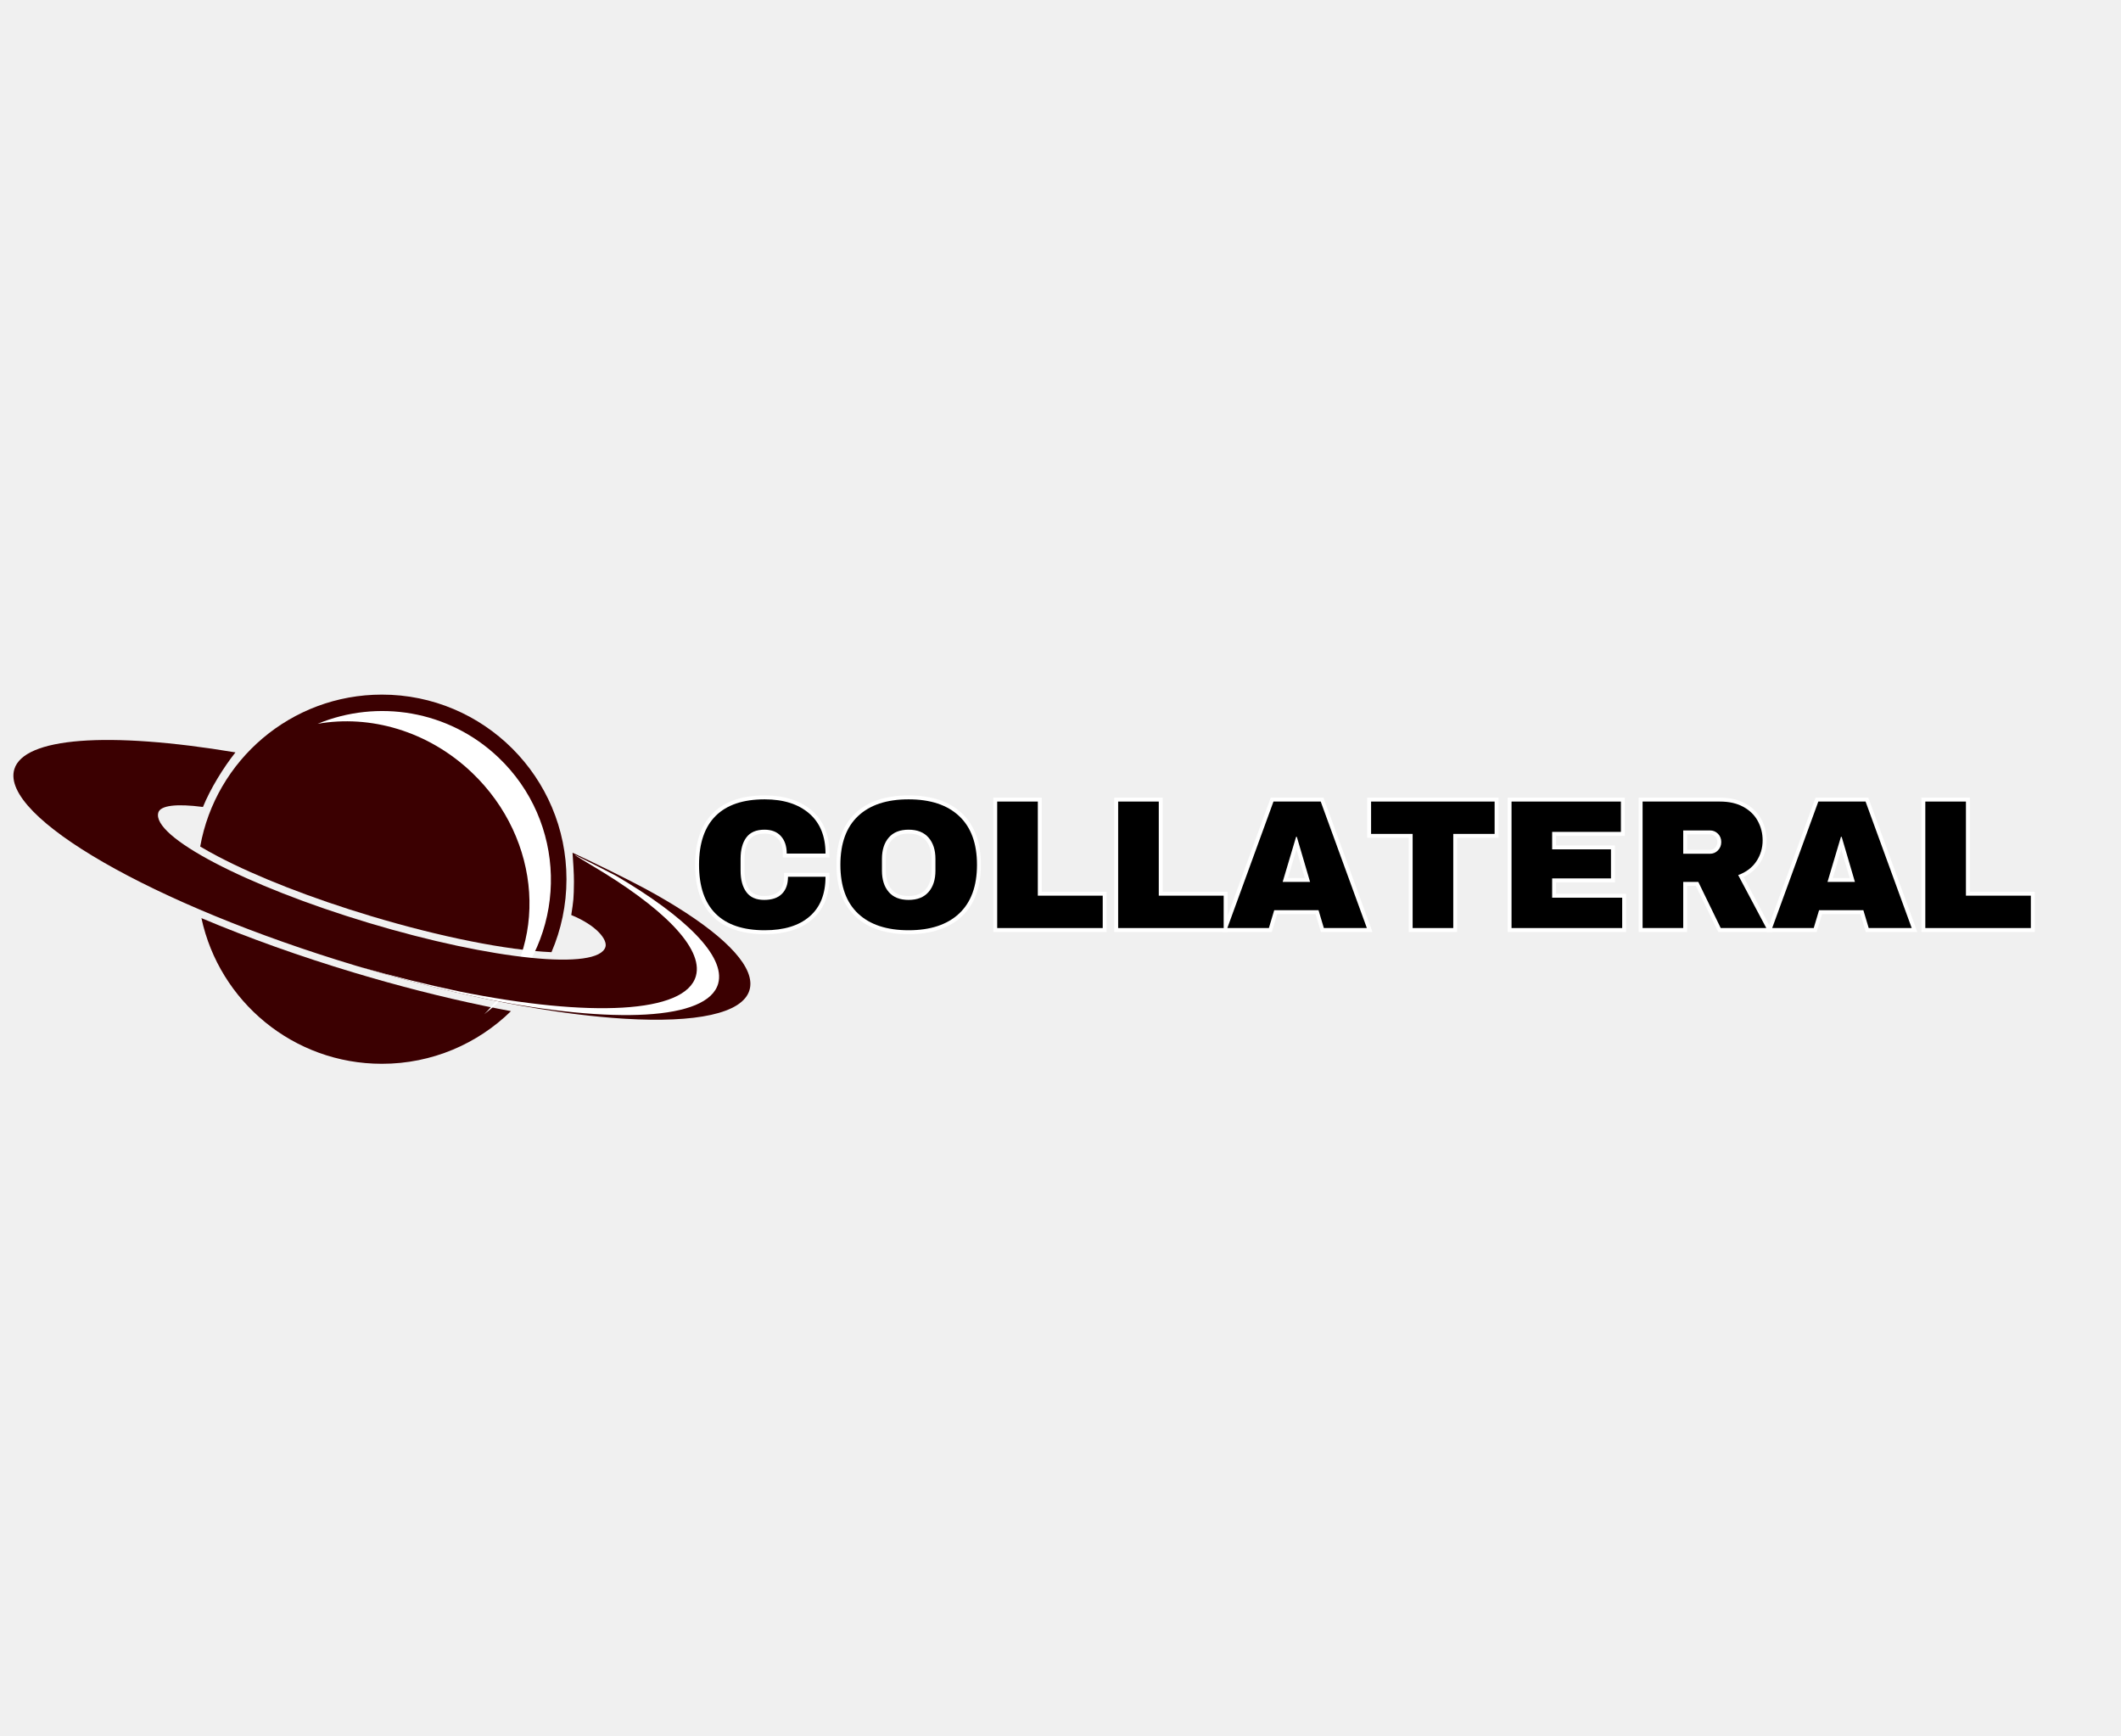
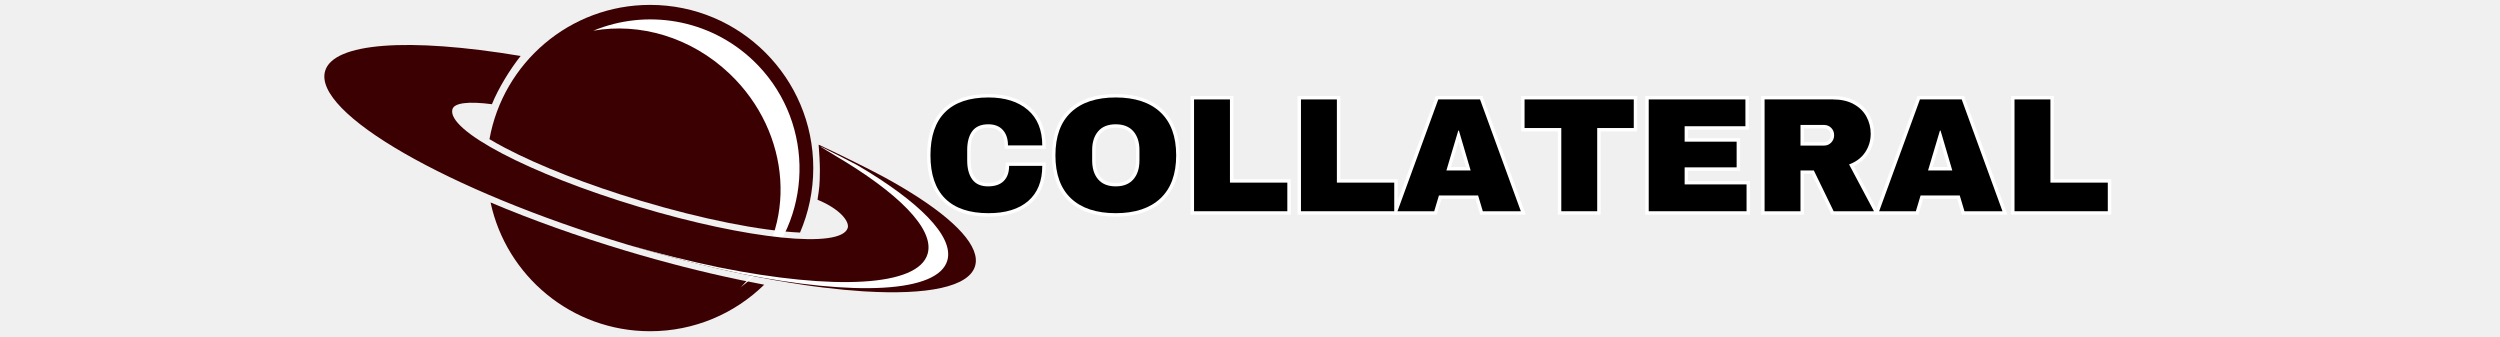
- <svg xmlns="http://www.w3.org/2000/svg" width="2750" zoomAndPan="magnify" viewBox="0 0 2062.5 1687.5" height="2250" preserveAspectRatio="xMidYMid meet" version="1.0">
+ <svg xmlns="http://www.w3.org/2000/svg" width="2750" zoomAndPan="magnify" viewBox="0 670 2062.5 370" height="370" preserveAspectRatio="xMidYMid meet" version="1.0">
  <defs>
    <g />
    <clipPath id="b4f3576a60">
      <path d="M 12 675.223 L 731 675.223 L 731 1034.363 L 12 1034.363 Z M 12 675.223 " clip-rule="nonzero" />
    </clipPath>
    <clipPath id="08e9308b94">
      <path d="M 182 0.223 L 539 0.223 L 539 251 L 182 251 Z M 182 0.223 " clip-rule="nonzero" />
    </clipPath>
    <clipPath id="67bfa52037">
      <path d="M 183 217 L 485 217 L 485 359.363 L 183 359.363 Z M 183 217 " clip-rule="nonzero" />
    </clipPath>
    <clipPath id="3c68f5a786">
      <rect x="0" width="719" y="0" height="360" />
    </clipPath>
  </defs>
  <g clip-path="url(#b4f3576a60)">
    <g transform="matrix(1, 0, 0, 1, 12, 675)">
      <g clip-path="url(#3c68f5a786)">
        <g clip-path="url(#08e9308b94)">
          <path fill="#3b0001" d="M 348.73 215.73 C 291.074 198.406 238.234 177.805 199.941 157.73 C 193.426 154.309 187.699 151.102 182.68 148.098 C 197.676 64.125 271.074 0.383 359.363 0.383 C 458.488 0.379 538.848 80.738 538.848 179.867 C 538.844 205.07 533.648 229.062 524.27 250.828 C 480.699 248.855 416.344 236.051 348.73 215.73 Z M 348.73 215.73 " fill-opacity="1" fill-rule="evenodd" />
        </g>
        <g clip-path="url(#67bfa52037)">
          <path fill="#3b0001" d="M 332.215 270.691 C 374.98 283.543 417.375 294.383 458.223 302.898 L 458.223 302.906 L 459.809 303.23 C 468.254 304.98 476.617 306.629 484.875 308.168 C 452.512 339.836 408.215 359.355 359.363 359.355 C 273.215 359.352 201.246 298.664 183.875 217.707 C 229 236.773 279.348 254.805 332.215 270.691 Z M 332.215 270.691 " fill-opacity="1" fill-rule="evenodd" />
        </g>
        <path fill="#ffffff" d="M 462.105 307.836 C 521.996 244.793 515.117 141.031 446.746 76.074 C 404.184 35.641 347.832 19.781 296.902 28.766 C 354.945 4.793 424.184 15.418 472.656 61.465 C 538.359 123.883 541.02 227.75 478.598 293.449 C 472.398 299.969 465.793 305.863 458.855 311.141 C 459.949 310.059 461.039 308.961 462.105 307.836 Z M 462.105 307.836 " fill-opacity="1" fill-rule="evenodd" />
        <path fill="#3b0001" d="M 636.41 200.977 C 636.406 200.973 636.402 200.969 636.398 200.969 C 636.402 200.969 636.406 200.973 636.41 200.977 Z M 636.41 200.977 " fill-opacity="1" fill-rule="evenodd" />
        <path fill="#3b0001" d="M 636.41 200.977 C 636.406 200.973 636.402 200.969 636.398 200.969 C 636.402 200.969 636.406 200.973 636.41 200.977 Z M 636.41 200.977 " fill-opacity="1" fill-rule="evenodd" />
        <path fill="#3b0001" d="M 640.875 203.648 C 640.871 203.645 640.867 203.641 640.863 203.641 C 640.867 203.641 640.871 203.645 640.875 203.648 Z M 640.875 203.648 " fill-opacity="1" fill-rule="evenodd" />
        <path fill="#3b0001" d="M 640.875 203.648 C 640.871 203.645 640.867 203.641 640.863 203.641 C 640.867 203.641 640.871 203.645 640.875 203.648 Z M 640.875 203.648 " fill-opacity="1" fill-rule="evenodd" />
        <path fill="#3b0001" d="M 533.273 309.082 C 533.078 309.055 532.871 309.023 532.676 308.996 C 532.871 309.023 533.078 309.055 533.273 309.082 Z M 547.637 311 C 547.457 310.977 547.281 310.957 547.102 310.934 C 547.277 310.957 547.461 310.977 547.637 311 Z M 595.969 315.57 C 595.902 315.562 595.84 315.559 595.773 315.555 C 595.836 315.559 595.902 315.566 595.969 315.57 Z M 631.43 198.059 C 631.867 198.316 632.301 198.57 632.734 198.824 C 632.301 198.57 631.867 198.316 631.43 198.059 Z M 616.676 189.781 C 617.203 190.07 617.73 190.355 618.258 190.645 C 617.73 190.355 617.207 190.07 616.676 189.781 Z M 621.383 192.371 C 621.848 192.629 622.312 192.887 622.777 193.145 C 622.312 192.887 621.848 192.629 621.383 192.371 Z M 601.129 181.551 C 601.637 181.812 602.145 182.07 602.648 182.332 C 602.145 182.07 601.637 181.812 601.129 181.551 Z M 596.043 178.953 C 596.617 179.242 597.191 179.535 597.762 179.824 C 597.191 179.535 596.617 179.246 596.043 178.953 Z M 591.055 176.445 C 591.57 176.703 592.086 176.961 592.598 177.219 C 592.086 176.957 591.574 176.703 591.055 176.445 Z M 586.023 173.957 C 586.035 173.961 586.047 173.969 586.059 173.973 C 586.047 173.969 586.035 173.961 586.023 173.957 Z M 579.332 170.711 C 579.871 170.969 580.41 171.23 580.945 171.488 C 580.41 171.23 579.871 170.973 579.332 170.711 Z M 573.879 168.109 C 574.488 168.402 575.102 168.691 575.711 168.98 C 575.102 168.691 574.488 168.402 573.879 168.109 Z M 568.539 165.605 C 569.094 165.867 569.648 166.125 570.199 166.383 C 569.648 166.121 569.098 165.867 568.539 165.605 Z M 612.047 187.281 C 612.527 187.535 613.004 187.797 613.484 188.055 C 613.004 187.797 612.527 187.539 612.047 187.281 Z M 1.926 72.949 C 11.156 42.234 92.07 35.746 216.957 56.559 C 205.176 71.445 192.637 91.793 185.355 109.633 C 159.422 106.219 144.016 108.211 141.965 115.035 C 134.984 138.25 226.664 186.324 346.727 222.406 C 466.789 258.484 569.777 268.914 576.758 245.695 C 578.82 238.824 568.496 224.926 543.504 214.691 C 545.664 200.555 545.945 199.086 546.121 182.332 C 546.188 175.645 545.234 159.844 544.754 154.148 C 564.043 162.965 599.184 180.289 615.449 189.113 C 615.484 189.129 615.516 189.145 615.547 189.164 C 618.121 190.562 620.66 191.961 623.156 193.355 C 623.266 193.418 623.379 193.48 623.492 193.543 C 625.91 194.898 628.285 196.25 630.625 197.598 C 630.773 197.684 630.926 197.77 631.074 197.855 C 632.199 198.508 633.316 199.156 634.426 199.809 C 634.578 199.895 634.73 199.988 634.883 200.078 C 635.387 200.371 635.895 200.672 636.398 200.969 C 636.156 200.824 635.914 200.684 635.676 200.543 C 636.152 200.824 636.633 201.109 637.109 201.395 C 636.875 201.254 636.645 201.117 636.406 200.977 C 636.918 201.277 637.426 201.582 637.93 201.883 C 638.055 201.957 638.18 202.027 638.305 202.105 C 639.164 202.617 640.016 203.129 640.863 203.641 C 640.57 203.461 640.273 203.285 639.98 203.113 C 640.398 203.363 640.82 203.617 641.234 203.871 C 641.113 203.793 640.996 203.723 640.875 203.648 C 641.066 203.766 641.258 203.879 641.449 203.996 C 641.668 204.129 641.887 204.266 642.105 204.398 C 643.152 205.031 644.188 205.668 645.211 206.301 C 695.66 237.492 723.125 266.719 716.797 287.777 C 709.91 310.691 664.297 319.625 595.98 315.57 C 595.906 315.562 595.832 315.559 595.758 315.555 C 594.773 315.496 593.777 315.438 592.781 315.371 C 592.777 315.371 592.773 315.371 592.77 315.371 C 592.773 315.371 592.777 315.371 592.781 315.371 C 579.691 314.523 565.793 313.211 551.195 311.441 C 551.203 311.438 551.207 311.441 551.215 311.441 C 551.207 311.441 551.203 311.441 551.195 311.441 C 550.02 311.297 548.836 311.152 547.648 311 C 547.457 310.977 547.273 310.957 547.086 310.934 C 545.891 310.781 544.695 310.629 543.496 310.473 C 543.488 310.469 543.48 310.473 543.477 310.473 C 543.48 310.469 543.488 310.473 543.496 310.473 C 541.332 310.188 539.152 309.898 536.965 309.598 C 536.977 309.598 536.984 309.598 536.992 309.602 C 536.984 309.598 536.977 309.598 536.965 309.598 C 535.742 309.426 534.512 309.258 533.277 309.082 C 533.074 309.055 532.871 309.023 532.668 308.996 C 531.441 308.82 530.211 308.645 528.969 308.465 C 528.957 308.461 528.945 308.461 528.938 308.457 C 528.945 308.461 528.957 308.461 528.969 308.465 C 507.555 305.34 484.871 301.316 461.223 296.414 C 461.102 296.387 460.984 296.363 460.863 296.34 C 460.457 296.254 460.055 296.172 459.645 296.086 C 459.754 296.105 459.867 296.129 459.977 296.152 C 420.281 287.883 377.895 277.145 334.223 264.02 C 136.812 204.695 -11.961 119.156 1.926 72.949 Z M 1.926 72.949 " fill-opacity="1" fill-rule="evenodd" />
        <path fill="#000000" d="M 482.391 300.613 C 483.312 300.793 484.23 300.965 485.145 301.137 C 484.23 300.965 483.312 300.793 482.391 300.613 Z M 482.391 300.613 " fill-opacity="1" fill-rule="evenodd" />
        <path fill="#000000" d="M 473.051 298.809 C 476.047 299.398 479.023 299.977 481.984 300.539 C 479.023 299.973 476.047 299.398 473.051 298.809 Z M 473.051 298.809 " fill-opacity="1" fill-rule="evenodd" />
        <path fill="#000000" d="M 469.711 298.145 C 470.637 298.328 471.559 298.512 472.477 298.695 C 471.559 298.512 470.637 298.328 469.711 298.145 Z M 469.711 298.145 " fill-opacity="1" fill-rule="evenodd" />
        <path fill="#000000" d="M 460.348 296.227 C 463.242 296.828 466.129 297.422 469 297.996 C 466.129 297.422 463.242 296.832 460.348 296.227 Z M 460.348 296.227 " fill-opacity="1" fill-rule="evenodd" />
        <path fill="#000000" d="M 459.98 296.148 C 460.102 296.176 460.227 296.203 460.348 296.23 C 460.113 296.18 459.879 296.133 459.645 296.086 C 459.758 296.105 459.867 296.129 459.98 296.148 Z M 459.98 296.148 " fill-opacity="1" fill-rule="evenodd" />
        <path fill="#ffffff" d="M 513.227 302.852 C 510.527 302.473 507.801 302.086 505.055 301.68 C 507.801 302.086 510.527 302.477 513.227 302.852 Z M 527.652 304.73 C 525.055 304.414 522.441 304.082 519.801 303.738 C 522.441 304.082 525.059 304.414 527.652 304.73 Z M 576.051 309.121 C 573.984 309.008 571.898 308.887 569.793 308.75 C 571.898 308.887 573.984 309.012 576.051 309.121 Z M 435.125 289.098 C 435.012 289.074 434.898 289.055 434.785 289.027 C 435.023 289.078 435.258 289.129 435.496 289.176 C 438.434 289.789 441.363 290.398 444.27 290.988 C 441.359 290.398 438.438 289.793 435.496 289.176 C 435.375 289.148 435.25 289.125 435.129 289.098 C 561.289 314.441 654.609 310.52 664.723 273.922 C 672.258 246.652 632.062 206.84 562.238 165.781 C 561.324 165.035 546.855 156.762 546.801 156.082 C 555.5 160.371 579.141 172.32 587.133 176.602 C 654.863 216.383 693.742 254.875 686.379 281.309 C 676.402 317.102 584.387 320.938 459.98 296.152 C 421.195 288.07 379.844 277.637 337.238 264.918 C 371.062 274.469 403.918 282.543 435.125 289.098 Z M 435.125 289.098 " fill-opacity="1" fill-rule="evenodd" />
      </g>
    </g>
  </g>
  <g fill="#ffffff" fill-opacity="1">
    <g transform="translate(671.7118, 902.3576)">
      <g>
        <path d="M 71.863 -128.934 C 91.035 -128.934 106.281 -124.066 117.598 -114.34 C 129.086 -104.465 134.832 -90.484 134.832 -72.398 L 134.832 -68.602 L 89.516 -68.602 L 89.516 -72.398 C 89.516 -78.578 87.965 -83.391 84.859 -86.84 C 81.859 -90.172 77.469 -91.84 71.684 -91.84 C 64.965 -91.84 60.109 -89.844 57.113 -85.852 C 53.867 -81.52 52.242 -75.309 52.242 -67.215 L 52.242 -55.773 C 52.242 -47.793 53.871 -41.602 57.129 -37.211 C 60.121 -33.168 64.855 -31.148 71.324 -31.148 C 77.902 -31.148 82.789 -32.746 85.98 -35.938 C 89.172 -39.125 90.766 -43.773 90.766 -49.875 L 90.766 -53.672 L 134.832 -53.672 L 134.832 -49.875 C 134.832 -31.914 129.242 -18.086 118.059 -8.391 C 107.035 1.164 91.637 5.945 71.863 5.945 C 49.844 5.945 33.07 0.211 21.543 -11.25 C 10.012 -22.719 4.246 -39.465 4.246 -61.492 C 4.246 -83.523 10.012 -100.27 21.543 -111.738 C 33.07 -123.199 49.844 -128.934 71.863 -128.934 Z M 71.863 -121.336 C 51.934 -121.336 36.945 -116.34 26.902 -106.352 C 16.863 -96.367 11.844 -81.414 11.844 -61.492 C 11.844 -41.574 16.863 -26.621 26.902 -16.637 C 36.945 -6.648 51.934 -1.652 71.863 -1.652 C 89.746 -1.652 103.488 -5.812 113.082 -14.133 C 122.516 -22.312 127.234 -34.227 127.234 -49.875 L 131.031 -49.875 L 131.031 -46.074 L 94.566 -46.074 L 94.566 -49.875 L 98.363 -49.875 C 98.363 -41.676 96.027 -35.238 91.352 -30.562 C 86.676 -25.891 80.004 -23.551 71.324 -23.551 C 62.305 -23.551 55.535 -26.598 51.023 -32.688 C 46.773 -38.422 44.645 -46.117 44.645 -55.773 L 44.645 -67.215 C 44.645 -76.996 46.777 -84.727 51.035 -90.41 C 55.551 -96.426 62.434 -99.438 71.684 -99.438 C 79.723 -99.438 85.996 -96.934 90.508 -91.922 C 94.91 -87.027 97.113 -80.52 97.113 -72.398 L 93.312 -72.398 L 93.312 -76.199 L 131.031 -76.199 L 131.031 -72.398 L 127.234 -72.398 C 127.234 -88.16 122.371 -100.219 112.648 -108.578 C 102.754 -117.082 89.156 -121.336 71.863 -121.336 Z M 71.863 -121.336 " />
      </g>
    </g>
  </g>
  <g fill="#ffffff" fill-opacity="1">
    <g transform="translate(809.1717, 902.3576)">
      <g>
        <path d="M 74.363 -128.934 C 96.578 -128.934 113.832 -123.168 126.125 -111.637 C 138.484 -100.043 144.664 -83.328 144.664 -61.492 C 144.664 -39.66 138.484 -22.945 126.125 -11.352 C 113.832 0.18 96.582 5.945 74.363 5.945 C 52.148 5.945 34.926 0.207 22.695 -11.262 C 10.395 -22.797 4.246 -39.543 4.246 -61.492 C 4.246 -83.445 10.395 -100.191 22.695 -111.727 C 34.926 -123.195 52.148 -128.934 74.363 -128.934 Z M 74.363 -121.336 C 54.152 -121.336 38.664 -116.285 27.895 -106.184 C 17.191 -96.148 11.844 -81.254 11.844 -61.492 C 11.844 -41.734 17.191 -26.84 27.895 -16.805 C 38.664 -6.703 54.152 -1.652 74.363 -1.652 C 94.574 -1.652 110.098 -6.734 120.926 -16.895 C 131.688 -26.988 137.066 -41.855 137.066 -61.492 C 137.066 -81.133 131.688 -96 120.926 -106.094 C 110.098 -116.254 94.574 -121.336 74.363 -121.336 Z M 74.363 -91.84 C 67.066 -91.84 61.59 -89.719 57.938 -85.473 C 54.141 -81.062 52.242 -74.977 52.242 -67.215 L 52.242 -55.773 C 52.242 -48.012 54.141 -41.926 57.938 -37.516 C 61.59 -33.27 67.066 -31.148 74.363 -31.148 C 81.676 -31.148 87.188 -33.277 90.898 -37.535 C 94.742 -41.941 96.664 -48.023 96.664 -55.773 L 96.664 -67.215 C 96.664 -74.965 94.742 -81.047 90.898 -85.453 C 87.188 -89.711 81.676 -91.84 74.363 -91.84 Z M 74.363 -99.438 C 83.977 -99.438 91.398 -96.441 96.625 -90.449 C 101.715 -84.609 104.262 -76.863 104.262 -67.215 L 104.262 -55.773 C 104.262 -46.125 101.715 -38.379 96.625 -32.539 C 91.398 -26.547 83.977 -23.551 74.363 -23.551 C 64.742 -23.551 57.348 -26.555 52.18 -32.559 C 47.156 -38.395 44.645 -46.133 44.645 -55.773 L 44.645 -67.215 C 44.645 -76.855 47.156 -84.594 52.18 -90.43 C 57.348 -96.434 64.742 -99.438 74.363 -99.438 Z M 74.363 -99.438 " />
      </g>
    </g>
  </g>
  <g fill="#ffffff" fill-opacity="1">
    <g transform="translate(956.4629, 902.3576)">
      <g>
        <path d="M 13.227 -126.785 L 56.535 -126.785 L 56.535 -31.461 L 52.734 -31.461 L 52.734 -35.262 L 119.637 -35.262 L 119.637 3.797 L 9.43 3.797 L 9.43 -126.785 Z M 13.227 -119.191 L 13.227 -122.988 L 17.027 -122.988 L 17.027 0 L 13.227 0 L 13.227 -3.797 L 115.836 -3.797 L 115.836 0 L 112.039 0 L 112.039 -31.461 L 115.836 -31.461 L 115.836 -27.664 L 48.938 -27.664 L 48.938 -122.988 L 52.734 -122.988 L 52.734 -119.191 Z M 13.227 -119.191 " />
      </g>
    </g>
  </g>
  <g fill="#ffffff" fill-opacity="1">
    <g transform="translate(1074.081, 902.3576)">
      <g>
        <path d="M 13.227 -126.785 L 56.535 -126.785 L 56.535 -31.461 L 52.734 -31.461 L 52.734 -35.262 L 119.637 -35.262 L 119.637 3.797 L 9.43 3.797 L 9.43 -126.785 Z M 13.227 -119.191 L 13.227 -122.988 L 17.027 -122.988 L 17.027 0 L 13.227 0 L 13.227 -3.797 L 115.836 -3.797 L 115.836 0 L 112.039 0 L 112.039 -31.461 L 115.836 -31.461 L 115.836 -27.664 L 48.938 -27.664 L 48.938 -122.988 L 52.734 -122.988 L 52.734 -119.191 Z M 13.227 -119.191 " />
      </g>
    </g>
  </g>
  <g fill="#ffffff" fill-opacity="1">
    <g transform="translate(1191.7, 902.3576)">
      <g>
        <path d="M 92 1.09 L 86.812 -16.25 L 90.453 -17.34 L 90.453 -13.543 L 47.371 -13.543 L 47.371 -17.34 L 51.012 -16.25 L 45.016 3.797 L -3.641 3.797 L 44 -126.785 L 95.258 -126.785 L 142.898 3.797 L 92.809 3.797 Z M 99.277 -1.09 L 95.637 0 L 95.637 -3.797 L 137.469 -3.797 L 137.469 0 L 133.898 1.301 L 89.031 -121.688 L 92.598 -122.988 L 92.598 -119.191 L 46.656 -119.191 L 46.656 -122.988 L 50.227 -121.688 L 5.355 1.301 L 1.789 0 L 1.789 -3.797 L 42.188 -3.797 L 42.188 0 L 38.547 -1.09 L 44.543 -21.141 L 93.281 -21.141 Z M 55.594 -48.668 L 82.23 -48.668 L 82.23 -44.871 L 78.586 -43.797 L 65.715 -87.594 L 69.359 -88.664 L 69.359 -84.867 L 68.645 -84.867 L 68.645 -88.664 L 72.285 -87.582 L 59.234 -43.785 L 55.594 -44.871 Z M 50.5 -41.07 L 65.812 -92.465 L 72.203 -92.465 L 87.305 -41.07 Z M 50.5 -41.07 " />
      </g>
    </g>
  </g>
  <g fill="#ffffff" fill-opacity="1">
    <g transform="translate(1329.16, 902.3576)">
      <g>
        <path d="M 87.816 -91.527 L 87.816 3.797 L 40.715 3.797 L 40.715 -91.527 L 44.512 -91.527 L 44.512 -87.727 L 0.312 -87.727 L 0.312 -126.785 L 128.039 -126.785 L 128.039 -87.727 L 84.02 -87.727 L 84.02 -91.527 Z M 80.219 -95.324 L 124.238 -95.324 L 124.238 -91.527 L 120.441 -91.527 L 120.441 -122.988 L 124.238 -122.988 L 124.238 -119.191 L 4.113 -119.191 L 4.113 -122.988 L 7.91 -122.988 L 7.91 -91.527 L 4.113 -91.527 L 4.113 -95.324 L 48.309 -95.324 L 48.309 0 L 44.512 0 L 44.512 -3.797 L 84.02 -3.797 L 84.02 0 L 80.219 0 Z M 80.219 -95.324 " />
      </g>
    </g>
  </g>
  <g fill="#ffffff" fill-opacity="1">
    <g transform="translate(1456.61, 902.3576)">
      <g>
        <path d="M 13.227 -126.785 L 123.391 -126.785 L 123.391 -89.695 L 52.734 -89.695 L 52.734 -93.492 L 56.535 -93.492 L 56.535 -76.512 L 52.734 -76.512 L 52.734 -80.309 L 113.738 -80.309 L 113.738 -44.469 L 52.734 -44.469 L 52.734 -48.266 L 56.535 -48.266 L 56.535 -29.496 L 52.734 -29.496 L 52.734 -33.293 L 124.641 -33.293 L 124.641 3.797 L 9.43 3.797 L 9.43 -126.785 Z M 13.227 -119.191 L 13.227 -122.988 L 17.027 -122.988 L 17.027 0 L 13.227 0 L 13.227 -3.797 L 120.844 -3.797 L 120.844 0 L 117.043 0 L 117.043 -29.496 L 120.844 -29.496 L 120.844 -25.695 L 48.938 -25.695 L 48.938 -52.066 L 109.938 -52.066 L 109.938 -48.266 L 106.141 -48.266 L 106.141 -76.512 L 109.938 -76.512 L 109.938 -72.711 L 48.938 -72.711 L 48.938 -97.293 L 119.594 -97.293 L 119.594 -93.492 L 115.793 -93.492 L 115.793 -122.988 L 119.594 -122.988 L 119.594 -119.191 Z M 13.227 -119.191 " />
      </g>
    </g>
  </g>
  <g fill="#ffffff" fill-opacity="1">
    <g transform="translate(1584.059, 902.3576)">
      <g>
        <path d="M 133.758 -85.27 C 133.758 -76.996 131.52 -69.5 127.043 -62.785 C 122.535 -56.02 116.02 -51.066 107.5 -47.918 L 106.184 -51.484 L 109.539 -53.266 L 139.855 3.797 L 86.824 3.797 L 63.977 -43.207 L 67.395 -44.871 L 67.395 -41.07 L 52.734 -41.07 L 52.734 -44.871 L 56.535 -44.871 L 56.535 3.797 L 9.43 3.797 L 9.43 -126.785 L 88.488 -126.785 C 97.949 -126.785 106.09 -124.934 112.914 -121.23 C 119.824 -117.48 125.039 -112.387 128.555 -105.949 C 132.023 -99.602 133.758 -92.711 133.758 -85.27 Z M 126.16 -85.27 C 126.16 -91.414 124.738 -97.094 121.891 -102.309 C 119.09 -107.434 114.891 -111.516 109.289 -114.555 C 103.598 -117.645 96.664 -119.191 88.488 -119.191 L 13.227 -119.191 L 13.227 -122.988 L 17.027 -122.988 L 17.027 0 L 13.227 0 L 13.227 -3.797 L 52.734 -3.797 L 52.734 0 L 48.938 0 L 48.938 -48.668 L 69.77 -48.668 L 92.617 -1.66 L 89.203 0 L 89.203 -3.797 L 133.535 -3.797 L 133.535 0 L 130.18 1.781 L 100.789 -53.543 L 104.867 -55.047 C 111.844 -57.621 117.125 -61.605 120.723 -66.996 C 124.348 -72.438 126.16 -78.527 126.16 -85.27 Z M 85.941 -83.66 C 85.941 -85.828 85.238 -87.617 83.836 -89.02 C 82.43 -90.422 80.703 -91.125 78.656 -91.125 L 52.734 -91.125 L 52.734 -94.922 L 56.535 -94.922 L 56.535 -72.219 L 52.734 -72.219 L 52.734 -76.02 L 78.656 -76.02 C 80.684 -76.02 82.398 -76.738 83.797 -78.176 C 85.227 -79.645 85.941 -81.473 85.941 -83.66 Z M 93.539 -83.66 C 93.539 -79.414 92.105 -75.82 89.242 -72.879 C 86.352 -69.906 82.824 -68.422 78.656 -68.422 L 48.938 -68.422 L 48.938 -98.723 L 78.656 -98.723 C 82.805 -98.723 86.32 -97.277 89.207 -94.391 C 92.094 -91.504 93.539 -87.926 93.539 -83.66 Z M 93.539 -83.66 " />
      </g>
    </g>
  </g>
  <g fill="#ffffff" fill-opacity="1">
    <g transform="translate(1721.519, 902.3576)">
      <g>
        <path d="M 92 1.09 L 86.812 -16.25 L 90.453 -17.34 L 90.453 -13.543 L 47.371 -13.543 L 47.371 -17.34 L 51.012 -16.25 L 45.016 3.797 L -3.641 3.797 L 44 -126.785 L 95.258 -126.785 L 142.898 3.797 L 92.809 3.797 Z M 99.277 -1.09 L 95.637 0 L 95.637 -3.797 L 137.469 -3.797 L 137.469 0 L 133.898 1.301 L 89.031 -121.688 L 92.598 -122.988 L 92.598 -119.191 L 46.656 -119.191 L 46.656 -122.988 L 50.227 -121.688 L 5.355 1.301 L 1.789 0 L 1.789 -3.797 L 42.188 -3.797 L 42.188 0 L 38.547 -1.09 L 44.543 -21.141 L 93.281 -21.141 Z M 55.594 -48.668 L 82.23 -48.668 L 82.23 -44.871 L 78.586 -43.797 L 65.715 -87.594 L 69.359 -88.664 L 69.359 -84.867 L 68.645 -84.867 L 68.645 -88.664 L 72.285 -87.582 L 59.234 -43.785 L 55.594 -44.871 Z M 50.5 -41.07 L 65.812 -92.465 L 72.203 -92.465 L 87.305 -41.07 Z M 50.5 -41.07 " />
      </g>
    </g>
  </g>
  <g fill="#ffffff" fill-opacity="1">
    <g transform="translate(1858.979, 902.3576)">
      <g>
        <path d="M 13.227 -126.785 L 56.535 -126.785 L 56.535 -31.461 L 52.734 -31.461 L 52.734 -35.262 L 119.637 -35.262 L 119.637 3.797 L 9.43 3.797 L 9.43 -126.785 Z M 13.227 -119.191 L 13.227 -122.988 L 17.027 -122.988 L 17.027 0 L 13.227 0 L 13.227 -3.797 L 115.836 -3.797 L 115.836 0 L 112.039 0 L 112.039 -31.461 L 115.836 -31.461 L 115.836 -27.664 L 48.938 -27.664 L 48.938 -122.988 L 52.734 -122.988 L 52.734 -119.191 Z M 13.227 -119.191 " />
      </g>
    </g>
  </g>
  <g fill="#000000" fill-opacity="1">
    <g transform="translate(671.7118, 902.3576)">
      <g>
        <path d="M 71.859 -125.141 C 90.098 -125.141 104.52 -120.578 115.125 -111.453 C 125.727 -102.336 131.031 -89.32 131.031 -72.406 L 93.312 -72.406 C 93.312 -79.551 91.43 -85.207 87.672 -89.375 C 83.922 -93.551 78.594 -95.641 71.688 -95.641 C 63.695 -95.641 57.828 -93.133 54.078 -88.125 C 50.328 -83.125 48.453 -76.156 48.453 -67.219 L 48.453 -55.781 C 48.453 -46.957 50.328 -40.008 54.078 -34.938 C 57.828 -29.875 63.578 -27.344 71.328 -27.344 C 78.953 -27.344 84.727 -29.312 88.656 -33.25 C 92.594 -37.188 94.562 -42.727 94.562 -49.875 L 131.031 -49.875 C 131.031 -33.07 125.875 -20.203 115.562 -11.266 C 105.258 -2.328 90.691 2.141 71.859 2.141 C 50.891 2.141 35.008 -3.219 24.219 -13.938 C 13.438 -24.664 8.047 -40.52 8.047 -61.5 C 8.047 -82.469 13.438 -98.316 24.219 -109.047 C 35.008 -119.773 50.891 -125.141 71.859 -125.141 Z M 71.859 -125.141 " />
      </g>
    </g>
  </g>
  <g fill="#000000" fill-opacity="1">
    <g transform="translate(809.1717, 902.3576)">
      <g>
        <path d="M 74.359 -125.141 C 95.578 -125.141 111.969 -119.711 123.531 -108.859 C 135.094 -98.016 140.875 -82.227 140.875 -61.5 C 140.875 -40.758 135.094 -24.969 123.531 -14.125 C 111.969 -3.281 95.578 2.141 74.359 2.141 C 53.148 2.141 36.797 -3.25 25.297 -14.031 C 13.797 -24.82 8.047 -40.645 8.047 -61.5 C 8.047 -82.352 13.797 -98.172 25.297 -108.953 C 36.797 -119.742 53.148 -125.141 74.359 -125.141 Z M 74.359 -95.641 C 65.898 -95.641 59.469 -93.078 55.062 -87.953 C 50.656 -82.828 48.453 -75.914 48.453 -67.219 L 48.453 -55.781 C 48.453 -47.07 50.656 -40.156 55.062 -35.031 C 59.469 -29.906 65.898 -27.344 74.359 -27.344 C 82.828 -27.344 89.297 -29.906 93.766 -35.031 C 98.234 -40.156 100.469 -47.07 100.469 -55.781 L 100.469 -67.219 C 100.469 -75.914 98.234 -82.828 93.766 -87.953 C 89.297 -93.078 82.828 -95.641 74.359 -95.641 Z M 74.359 -95.641 " />
      </g>
    </g>
  </g>
  <g fill="#000000" fill-opacity="1">
    <g transform="translate(956.4629, 902.3576)">
      <g>
        <path d="M 13.234 -122.984 L 52.734 -122.984 L 52.734 -31.469 L 115.844 -31.469 L 115.844 0 L 13.234 0 Z M 13.234 -122.984 " />
      </g>
    </g>
  </g>
  <g fill="#000000" fill-opacity="1">
    <g transform="translate(1074.081, 902.3576)">
      <g>
        <path d="M 13.234 -122.984 L 52.734 -122.984 L 52.734 -31.469 L 115.844 -31.469 L 115.844 0 L 13.234 0 Z M 13.234 -122.984 " />
      </g>
    </g>
  </g>
  <g fill="#000000" fill-opacity="1">
    <g transform="translate(1191.7, 902.3576)">
      <g>
        <path d="M 95.641 0 L 90.453 -17.344 L 47.375 -17.344 L 42.188 0 L 1.781 0 L 46.656 -122.984 L 92.594 -122.984 L 137.469 0 Z M 55.594 -44.875 L 82.234 -44.875 L 69.359 -88.672 L 68.641 -88.672 Z M 55.594 -44.875 " />
      </g>
    </g>
  </g>
  <g fill="#000000" fill-opacity="1">
    <g transform="translate(1329.16, 902.3576)">
      <g>
        <path d="M 84.016 -91.531 L 84.016 0 L 44.516 0 L 44.516 -91.531 L 4.109 -91.531 L 4.109 -122.984 L 124.234 -122.984 L 124.234 -91.531 Z M 84.016 -91.531 " />
      </g>
    </g>
  </g>
  <g fill="#000000" fill-opacity="1">
    <g transform="translate(1456.61, 902.3576)">
      <g>
        <path d="M 13.234 -122.984 L 119.594 -122.984 L 119.594 -93.5 L 52.734 -93.5 L 52.734 -76.516 L 109.938 -76.516 L 109.938 -48.266 L 52.734 -48.266 L 52.734 -29.5 L 120.844 -29.5 L 120.844 0 L 13.234 0 Z M 13.234 -122.984 " />
      </g>
    </g>
  </g>
  <g fill="#000000" fill-opacity="1">
    <g transform="translate(1584.059, 902.3576)">
      <g>
        <path d="M 129.969 -85.266 C 129.969 -77.766 127.941 -70.973 123.891 -64.891 C 119.836 -58.816 113.938 -54.348 106.188 -51.484 L 133.531 0 L 89.203 0 L 67.391 -44.875 L 52.734 -44.875 L 52.734 0 L 13.234 0 L 13.234 -122.984 L 88.484 -122.984 C 97.305 -122.984 104.844 -121.285 111.094 -117.891 C 117.352 -114.492 122.062 -109.906 125.219 -104.125 C 128.383 -98.344 129.969 -92.055 129.969 -85.266 Z M 89.734 -83.656 C 89.734 -86.875 88.66 -89.555 86.516 -91.703 C 84.379 -93.848 81.758 -94.922 78.656 -94.922 L 52.734 -94.922 L 52.734 -72.219 L 78.656 -72.219 C 81.758 -72.219 84.379 -73.316 86.516 -75.516 C 88.66 -77.723 89.734 -80.438 89.734 -83.656 Z M 89.734 -83.656 " />
      </g>
    </g>
  </g>
  <g fill="#000000" fill-opacity="1">
    <g transform="translate(1721.519, 902.3576)">
      <g>
        <path d="M 95.641 0 L 90.453 -17.344 L 47.375 -17.344 L 42.188 0 L 1.781 0 L 46.656 -122.984 L 92.594 -122.984 L 137.469 0 Z M 55.594 -44.875 L 82.234 -44.875 L 69.359 -88.672 L 68.641 -88.672 Z M 55.594 -44.875 " />
      </g>
    </g>
  </g>
  <g fill="#000000" fill-opacity="1">
    <g transform="translate(1858.979, 902.3576)">
      <g>
        <path d="M 13.234 -122.984 L 52.734 -122.984 L 52.734 -31.469 L 115.844 -31.469 L 115.844 0 L 13.234 0 Z M 13.234 -122.984 " />
      </g>
    </g>
  </g>
</svg>
